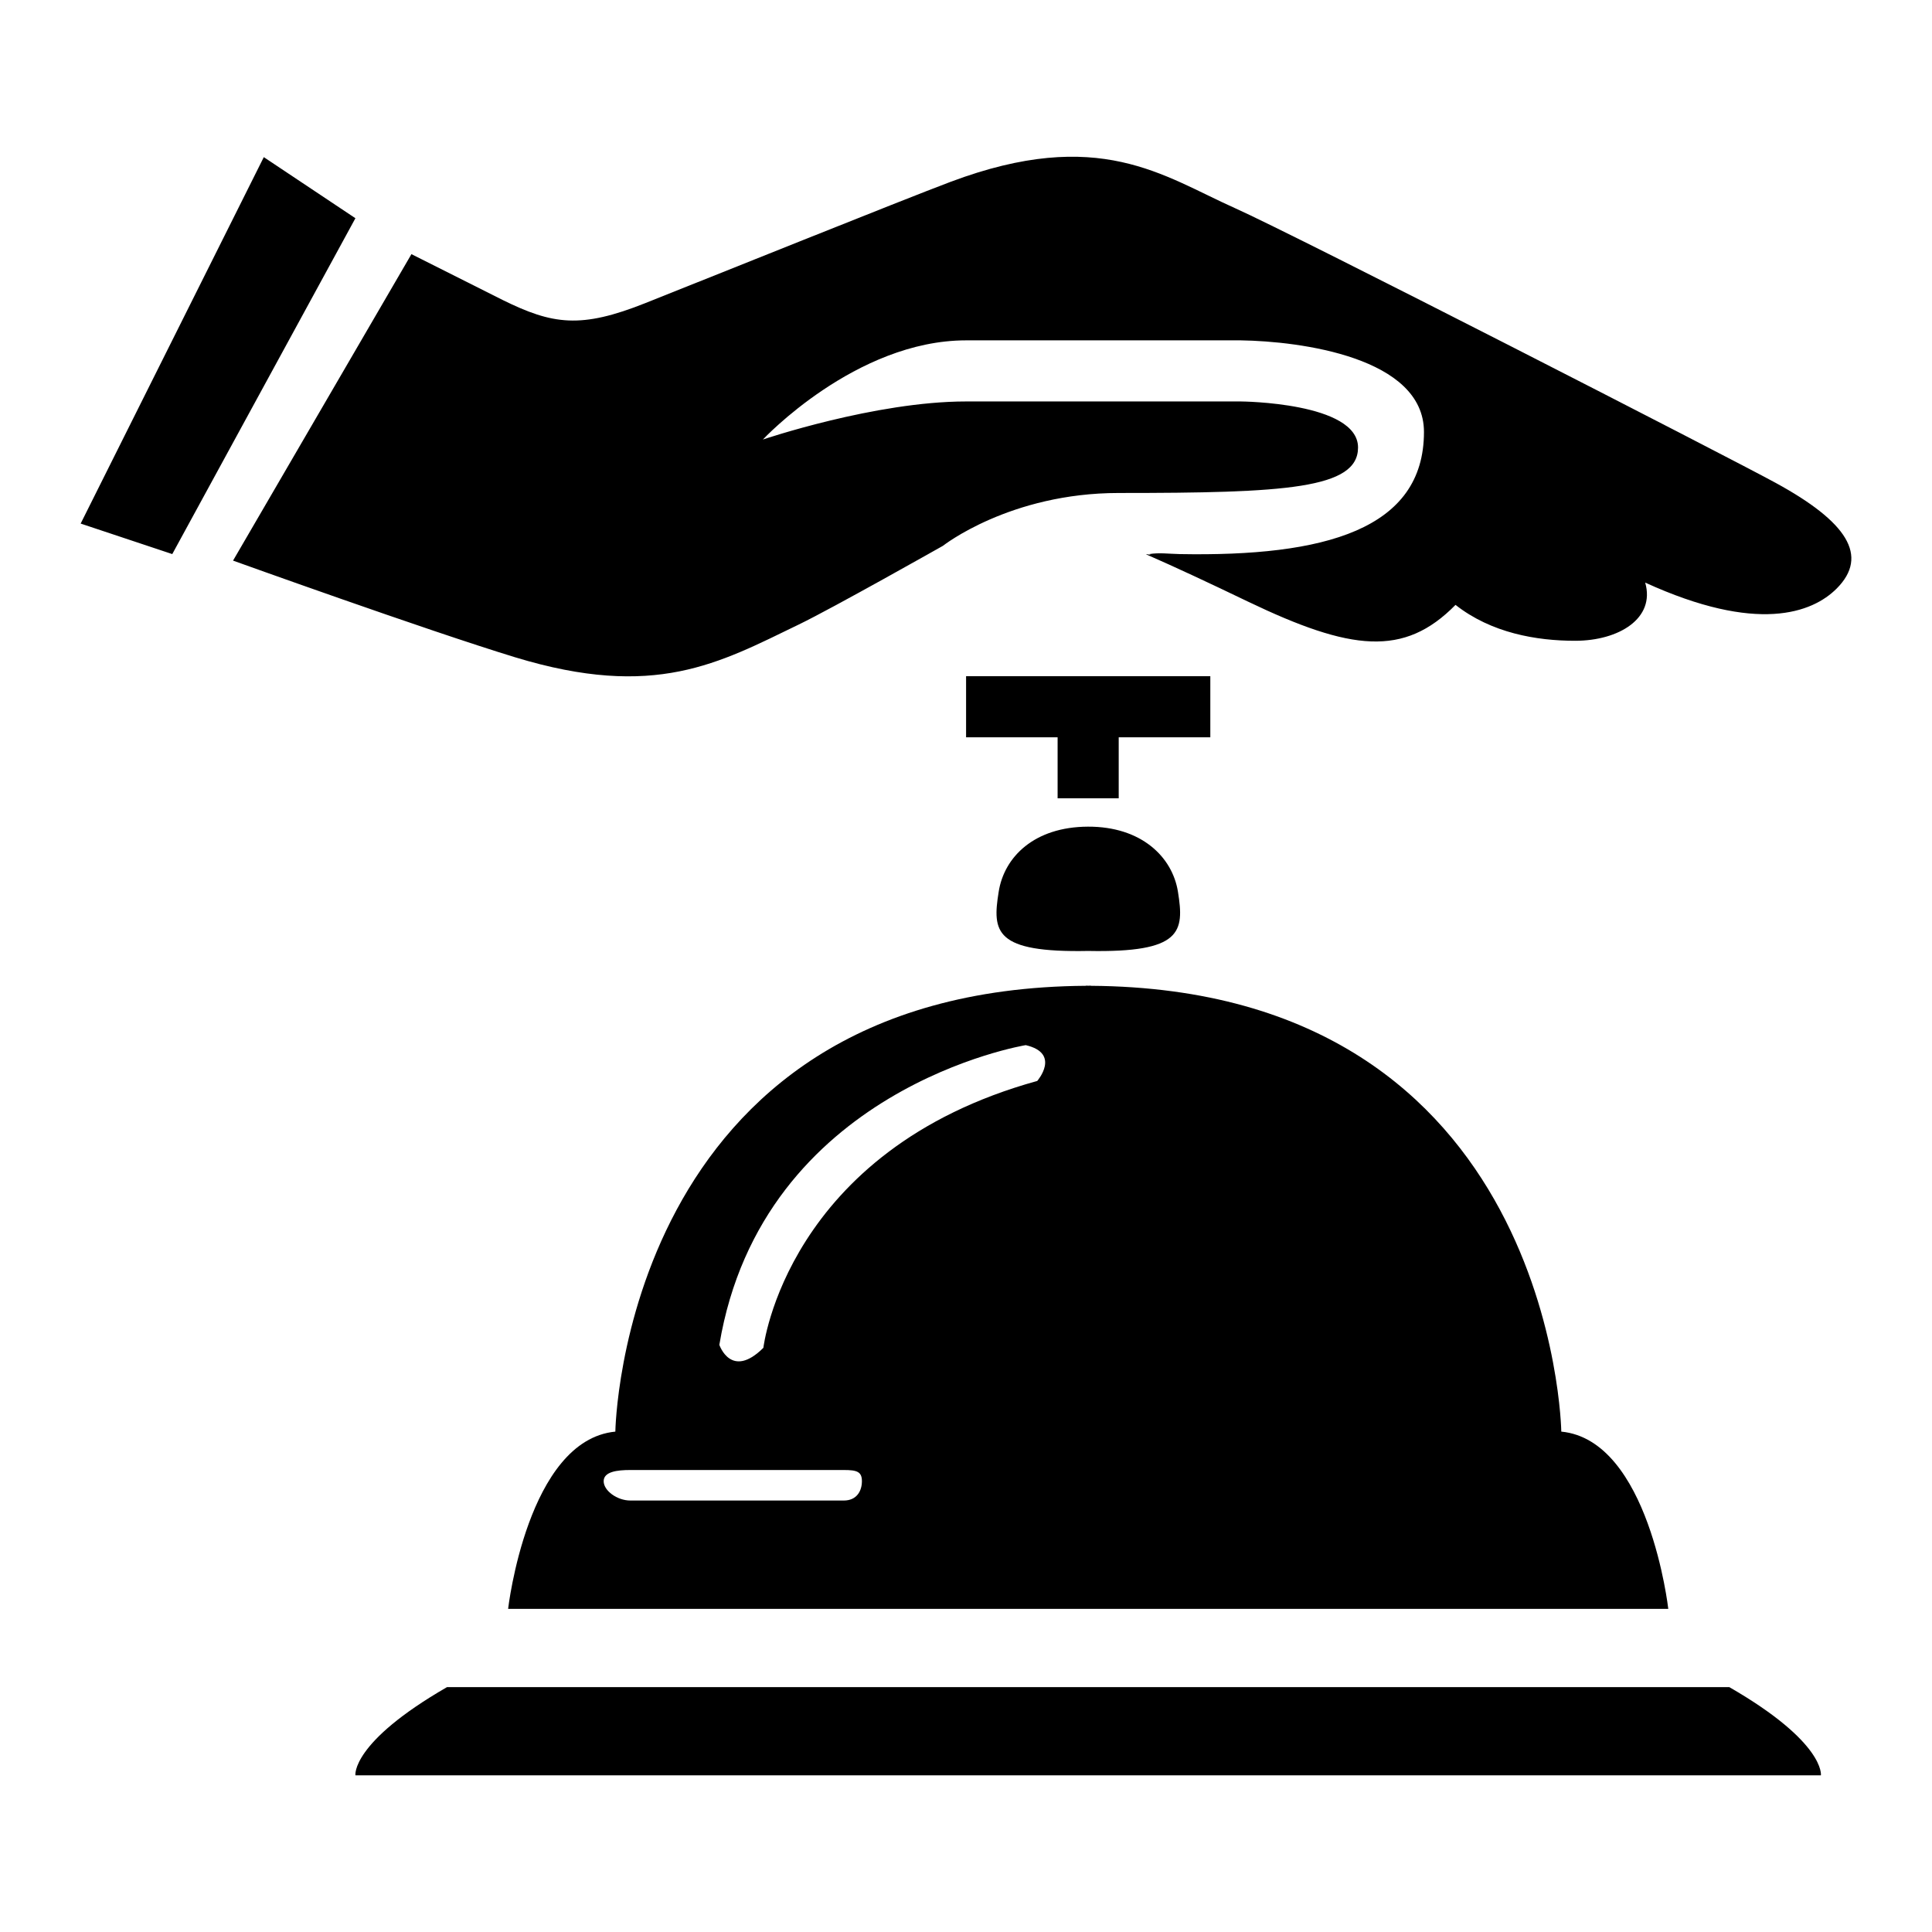
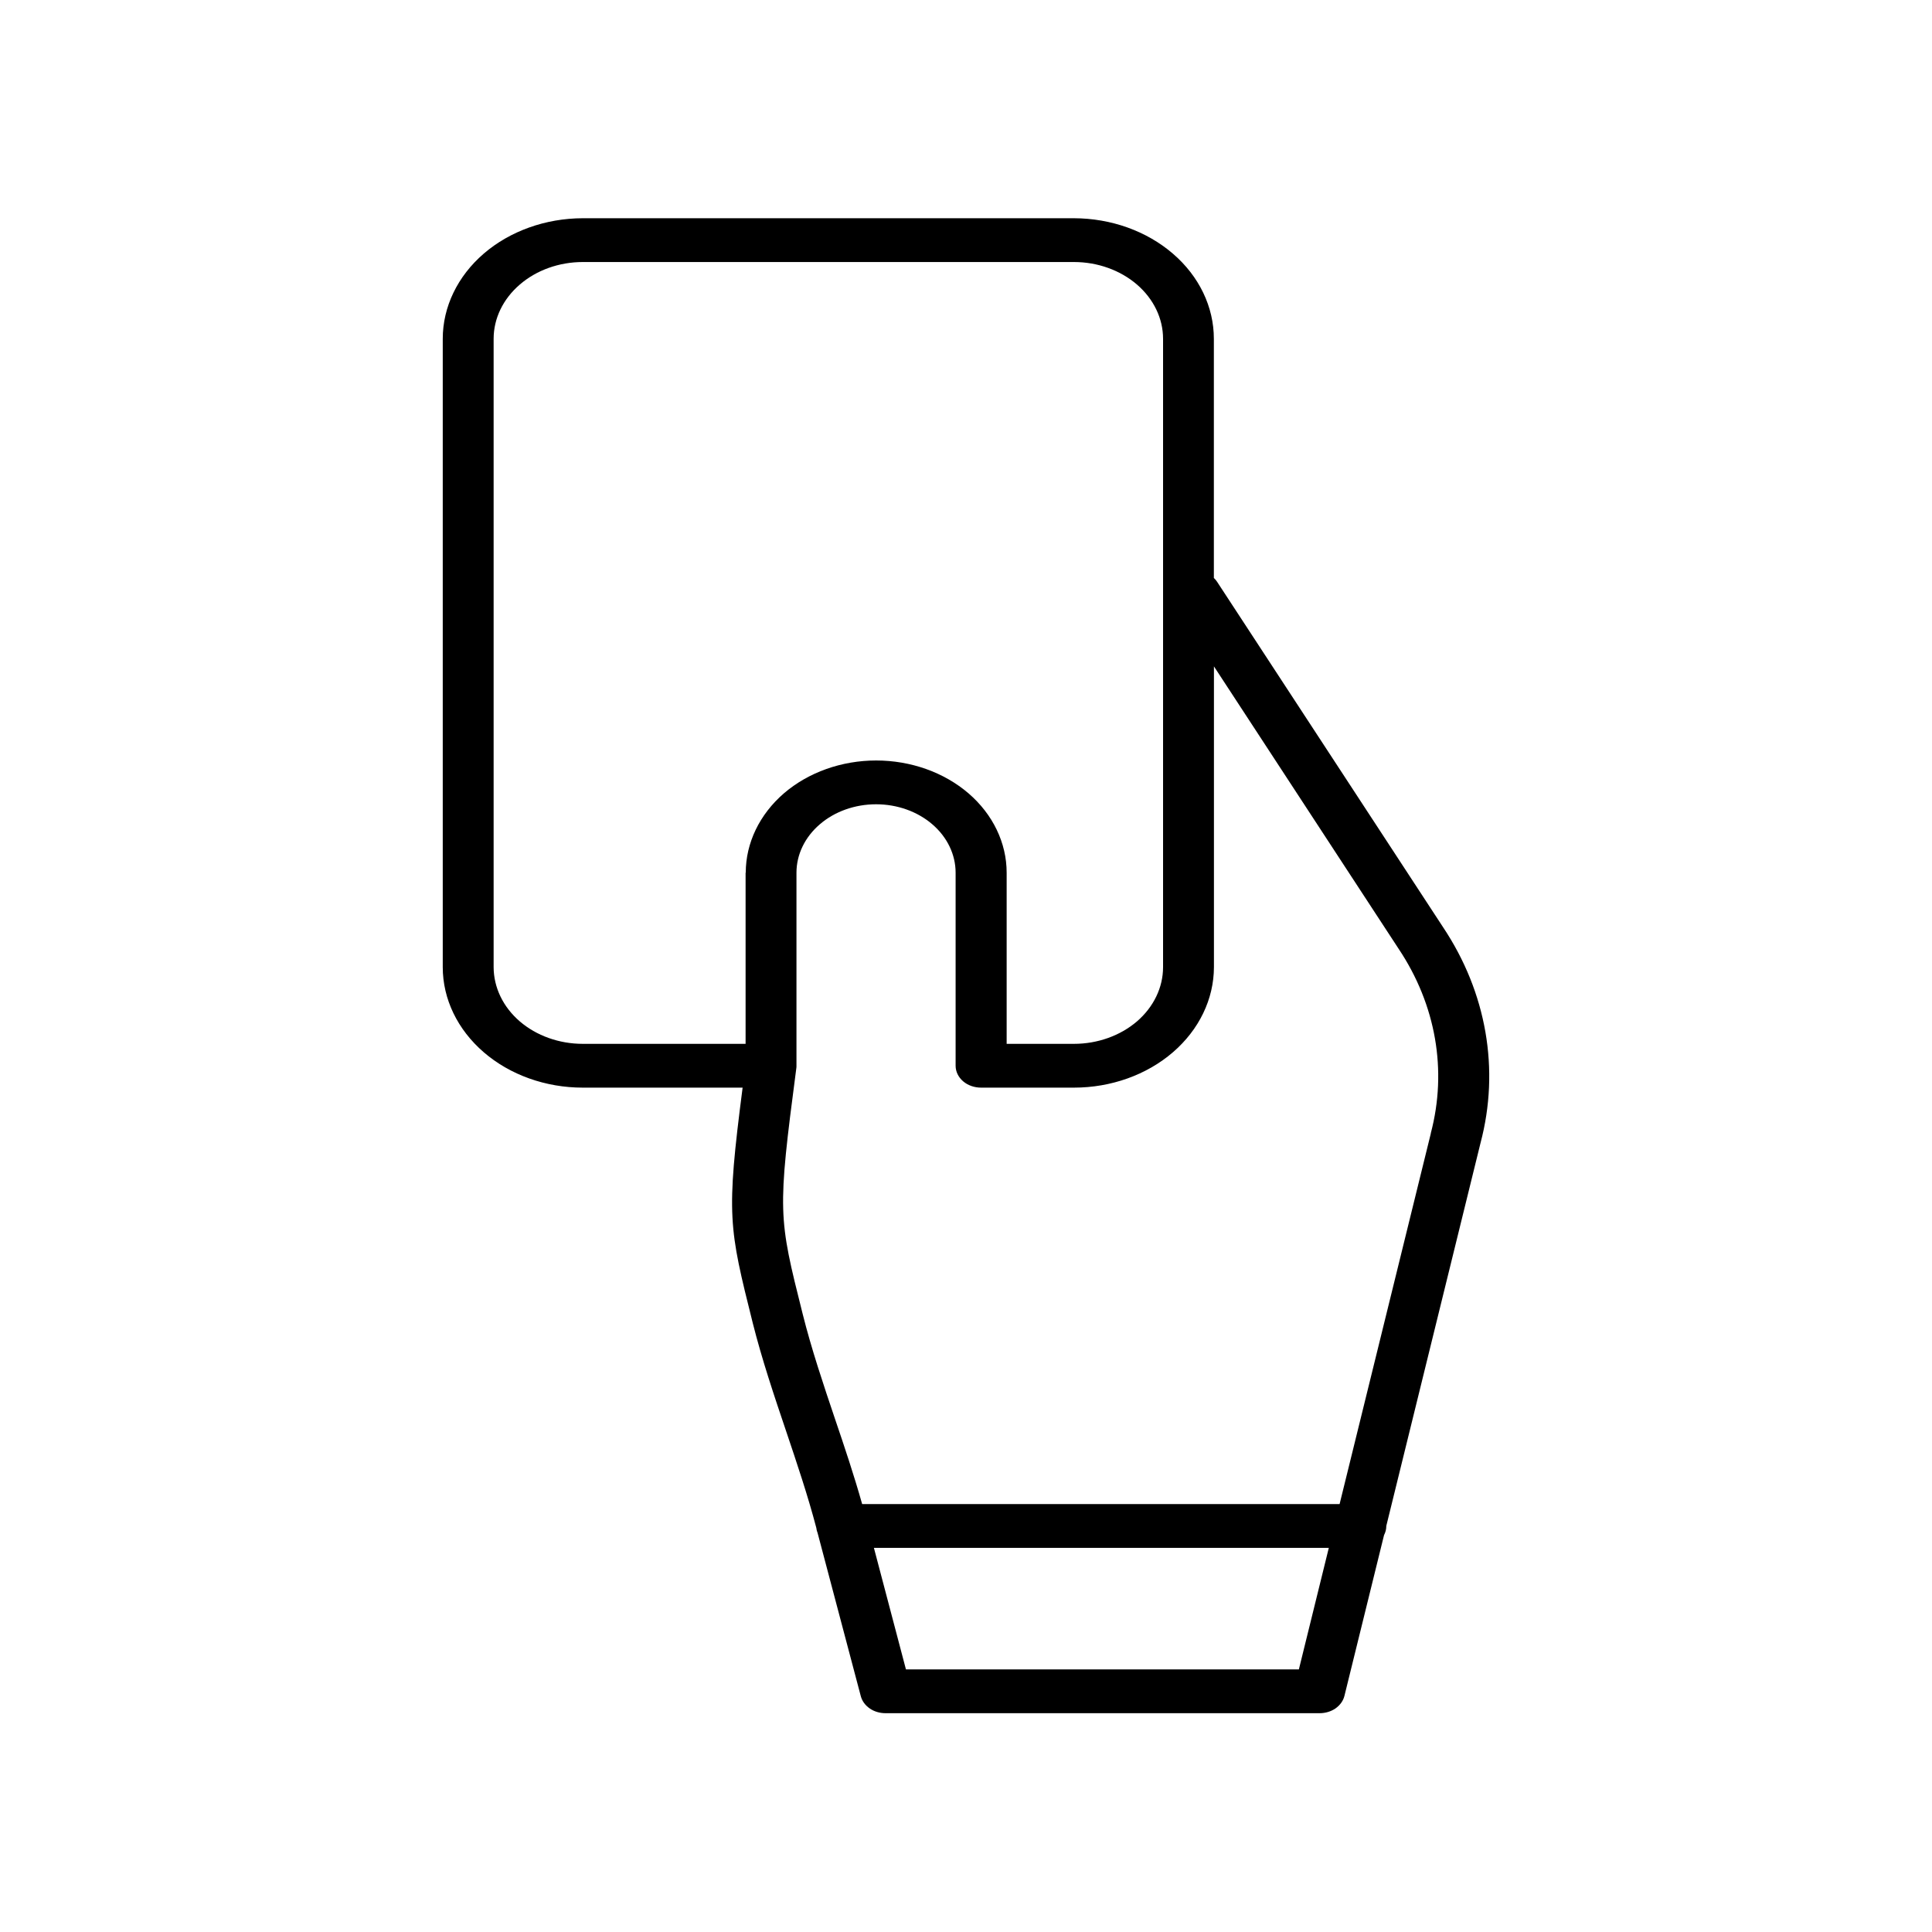
<svg xmlns="http://www.w3.org/2000/svg" width="2.4rem" height="2.4rem" viewBox="0 0 24 24" fill="none">
-   <path d="M13.514 10.269C12.848 10.272 12.474 10.645 12.406 11.078C12.326 11.576 12.352 11.836 13.518 11.813C14.683 11.836 14.713 11.576 14.633 11.078C14.564 10.645 14.178 10.266 13.514 10.269ZM15.035 8.4H12.001V9.159H13.138V9.917H13.897V9.159H15.035V8.4ZM21.482 20.958H5.553C4.356 21.648 4.415 22.054 4.415 22.054H22.62C22.62 22.054 22.679 21.648 21.482 20.958ZM7.644 17.784C6.553 17.89 6.312 19.986 6.312 19.986H20.724C20.724 19.986 20.486 17.89 19.395 17.784C19.395 17.784 19.314 12.285 13.55 12.246V12.244C13.539 12.244 13.53 12.245 13.52 12.245C13.509 12.245 13.5 12.244 13.49 12.244V12.246C7.724 12.284 7.644 17.784 7.644 17.784ZM10.483 18.64H7.829C7.668 18.64 7.499 18.519 7.499 18.4C7.499 18.281 7.668 18.261 7.829 18.261H10.483C10.644 18.261 10.707 18.281 10.707 18.4C10.707 18.519 10.644 18.64 10.483 18.64ZM12.742 12.983C13.183 13.086 12.885 13.428 12.885 13.428C9.766 14.29 9.483 16.743 9.483 16.743C9.082 17.142 8.936 16.706 8.936 16.706C9.468 13.517 12.742 12.983 12.742 12.983ZM3.277 1.952L1.002 6.504L2.14 6.883L4.415 2.711L3.277 1.952ZM22.059 5.999C21.493 5.689 16.101 2.925 15.34 2.585C14.448 2.187 13.655 1.566 11.808 2.259C11.207 2.485 8.803 3.453 8.02 3.764C7.213 4.086 6.866 4.033 6.241 3.725L5.111 3.157L2.895 6.964C2.895 6.964 5.298 7.829 6.399 8.165C8.136 8.694 8.93 8.238 9.925 7.757C10.345 7.554 11.714 6.78 11.714 6.78C11.714 6.78 12.545 6.124 13.897 6.124C15.968 6.124 16.87 6.072 16.87 5.559C16.87 4.998 15.419 4.987 15.414 4.987H12.001C10.871 4.987 9.477 5.46 9.477 5.46C9.477 5.46 10.628 4.228 12.001 4.228H15.414C16.15 4.239 17.689 4.438 17.689 5.366C17.689 6.579 16.452 6.916 14.655 6.883C14.515 6.88 14.402 6.863 14.276 6.883C14.345 6.911 14.178 6.861 14.264 6.898C14.584 7.038 15.014 7.238 15.502 7.473C16.783 8.087 17.441 8.165 18.081 7.514C18.526 7.864 19.087 7.96 19.567 7.96C20.108 7.96 20.566 7.683 20.437 7.237C21.827 7.872 22.512 7.616 22.817 7.31C23.22 6.904 22.944 6.482 22.059 5.999Z" fill="currentColor" />
+   <path d="M17.927 11.519L15.119 7.227C15.108 7.21 15.095 7.194 15.079 7.18V4.209C15.079 3.812 14.896 3.431 14.57 3.151C14.244 2.87 13.802 2.712 13.341 2.711H7.239C6.778 2.712 6.336 2.87 6.01 3.15C5.684 3.431 5.5 3.812 5.5 4.209V12.014C5.5 12.411 5.684 12.791 6.01 13.072C6.336 13.353 6.778 13.511 7.239 13.511H9.225C9.019 15.107 9.053 15.243 9.351 16.435C9.466 16.891 9.618 17.342 9.765 17.777C9.898 18.172 10.036 18.581 10.142 18.985V18.99C10.145 19.008 10.149 19.025 10.156 19.041L10.693 21.07C10.709 21.131 10.748 21.184 10.804 21.223C10.86 21.262 10.93 21.282 11.001 21.282H16.392C16.464 21.282 16.535 21.261 16.591 21.222C16.647 21.182 16.686 21.128 16.701 21.067L17.193 19.07C17.211 19.035 17.221 18.997 17.221 18.958V18.956L18.392 14.197C18.633 13.286 18.467 12.329 17.927 11.519ZM9.262 10.841V12.967H7.239C6.946 12.967 6.664 12.866 6.457 12.688C6.249 12.509 6.133 12.267 6.132 12.014V4.209C6.132 3.956 6.249 3.714 6.457 3.535C6.664 3.356 6.946 3.255 7.239 3.255H13.341C13.635 3.255 13.916 3.356 14.124 3.535C14.331 3.714 14.448 3.956 14.448 4.209V12.014C14.448 12.267 14.331 12.509 14.124 12.688C13.916 12.866 13.635 12.967 13.341 12.967H12.505V10.841C12.505 10.472 12.335 10.117 12.031 9.855C11.727 9.594 11.314 9.447 10.884 9.447C10.455 9.447 10.042 9.594 9.738 9.855C9.435 10.117 9.264 10.472 9.264 10.841H9.262ZM16.135 20.738H11.254L10.856 19.228H16.507L16.135 20.738ZM17.774 14.077V14.081L16.641 18.684H10.71C10.609 18.326 10.49 17.971 10.373 17.627C10.229 17.2 10.08 16.758 9.97 16.318C9.668 15.115 9.656 15.068 9.892 13.271C9.894 13.261 9.894 13.25 9.894 13.239V10.841C9.894 10.616 9.998 10.399 10.184 10.24C10.369 10.08 10.621 9.991 10.883 9.991C11.145 9.991 11.396 10.08 11.582 10.24C11.767 10.399 11.871 10.616 11.871 10.841V13.239C11.871 13.312 11.905 13.381 11.964 13.432C12.023 13.483 12.104 13.511 12.187 13.511H13.341C13.802 13.511 14.244 13.353 14.57 13.072C14.896 12.791 15.079 12.411 15.08 12.014V8.278L17.376 11.789C17.838 12.482 17.98 13.298 17.774 14.077Z" fill="currentColor" />
</svg>
